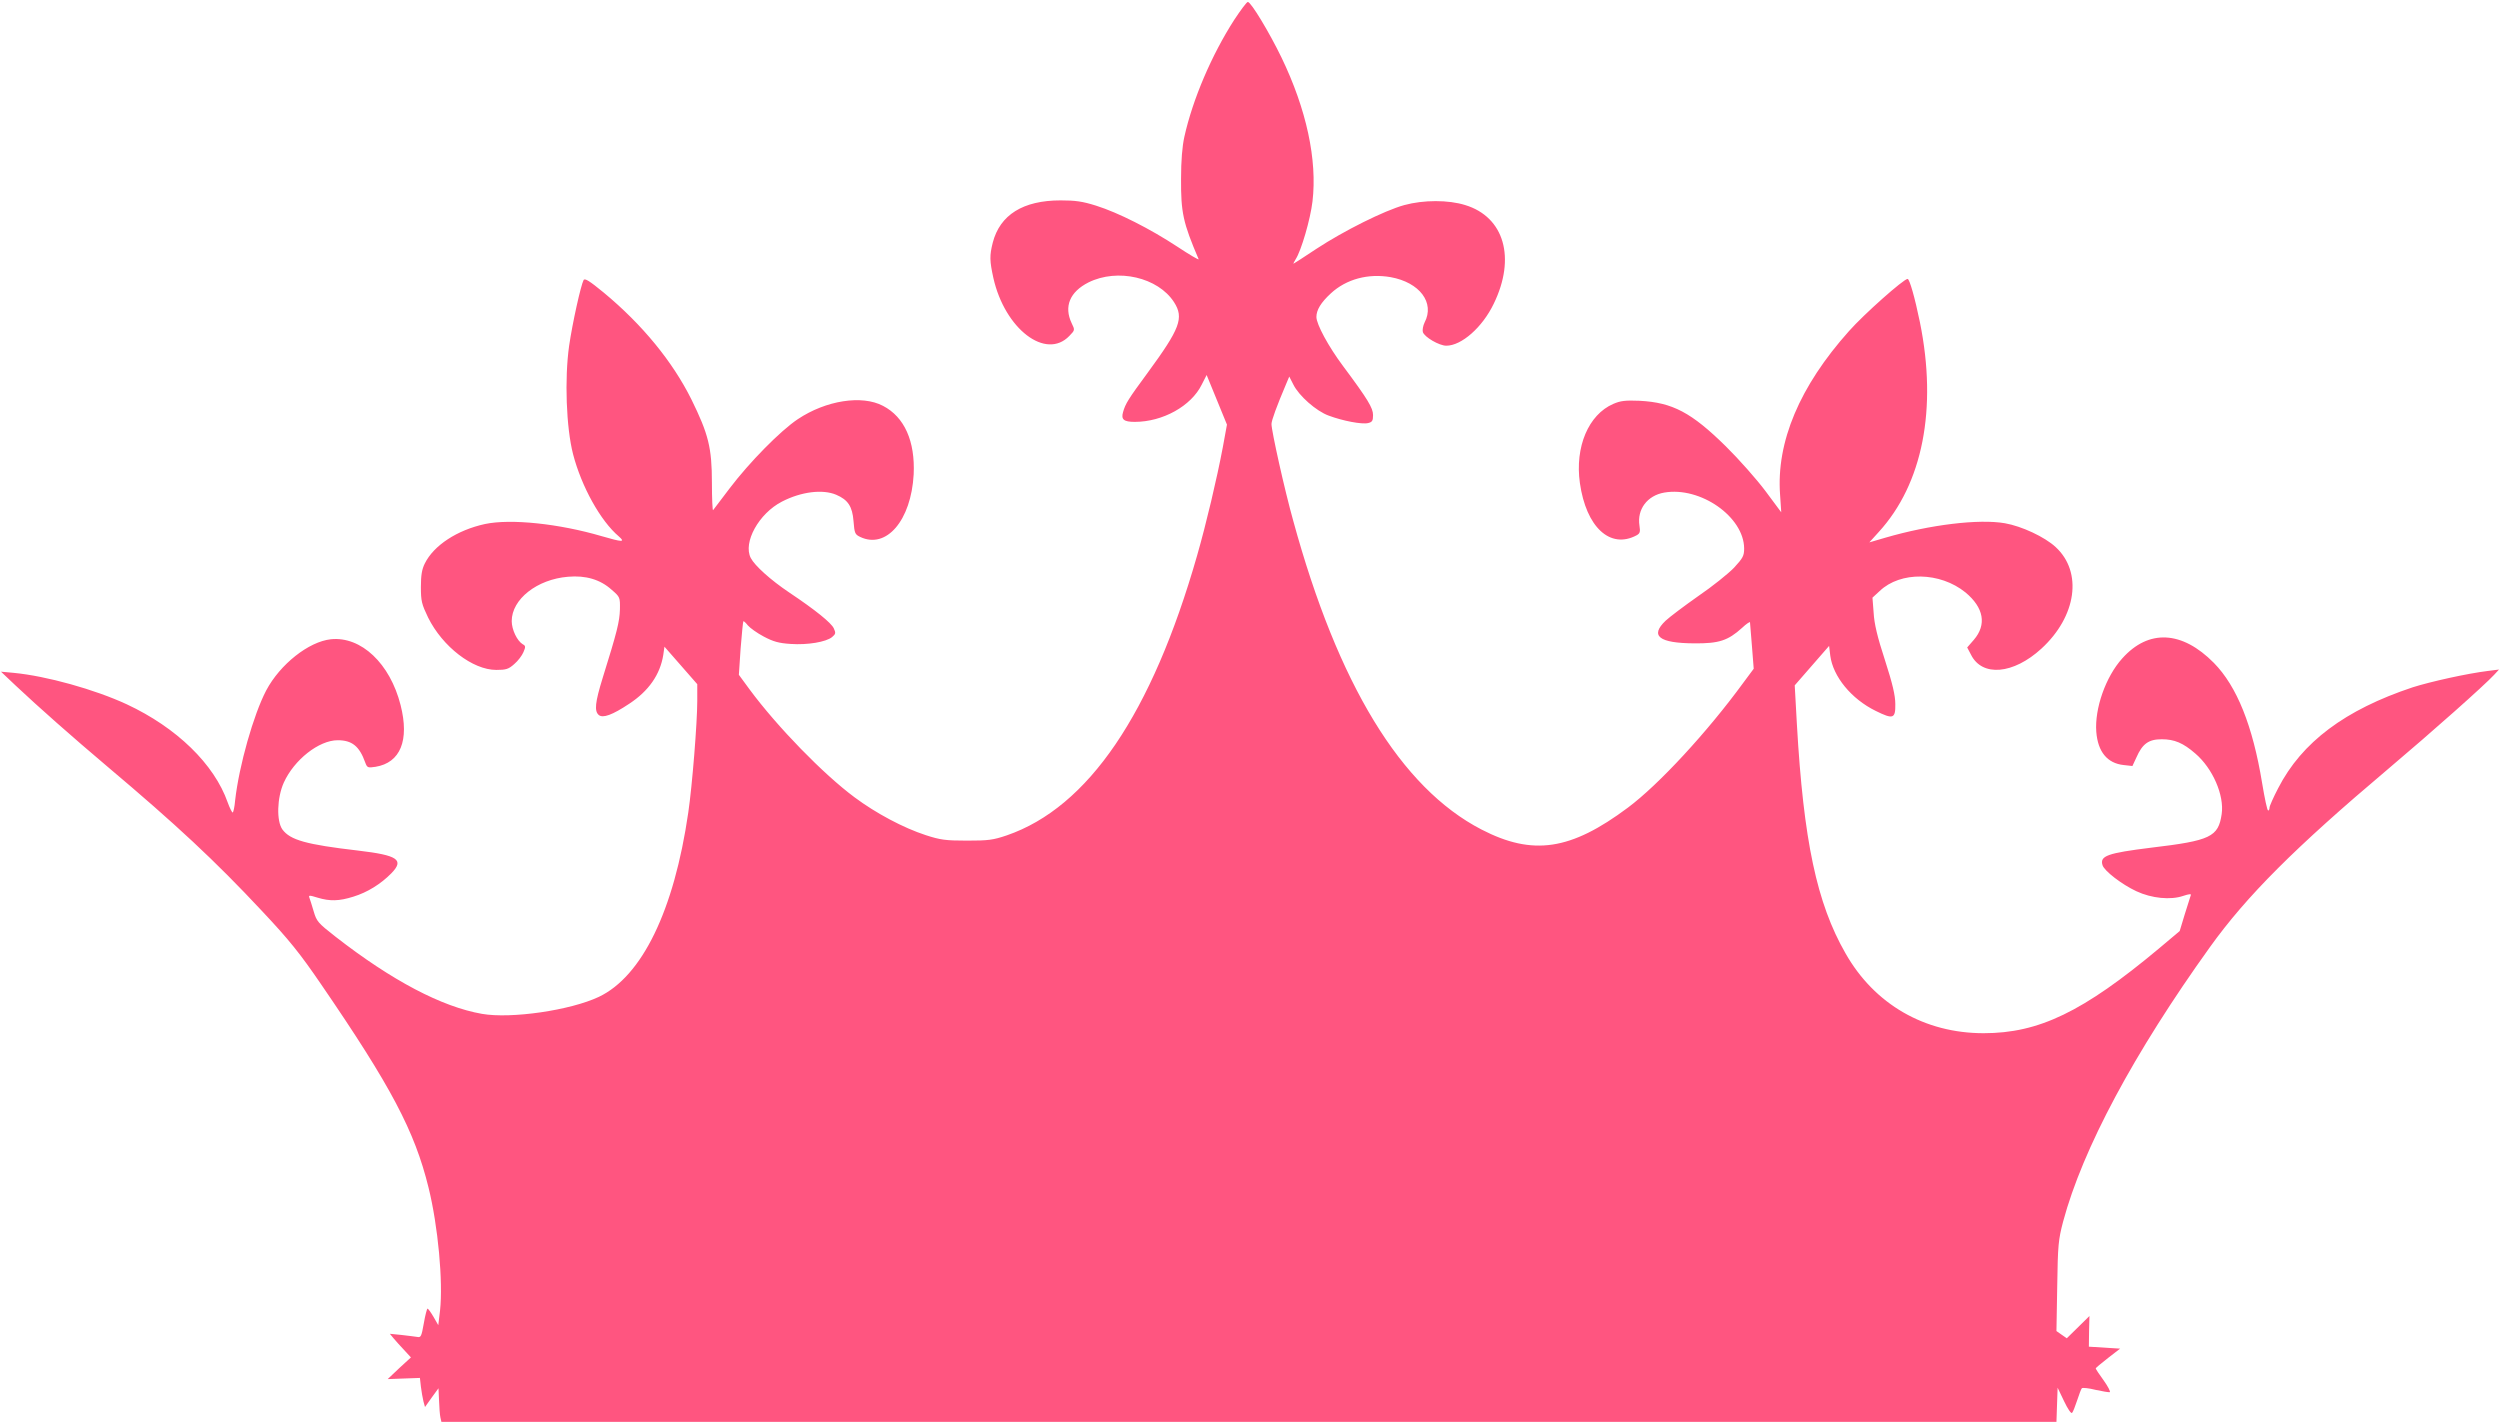
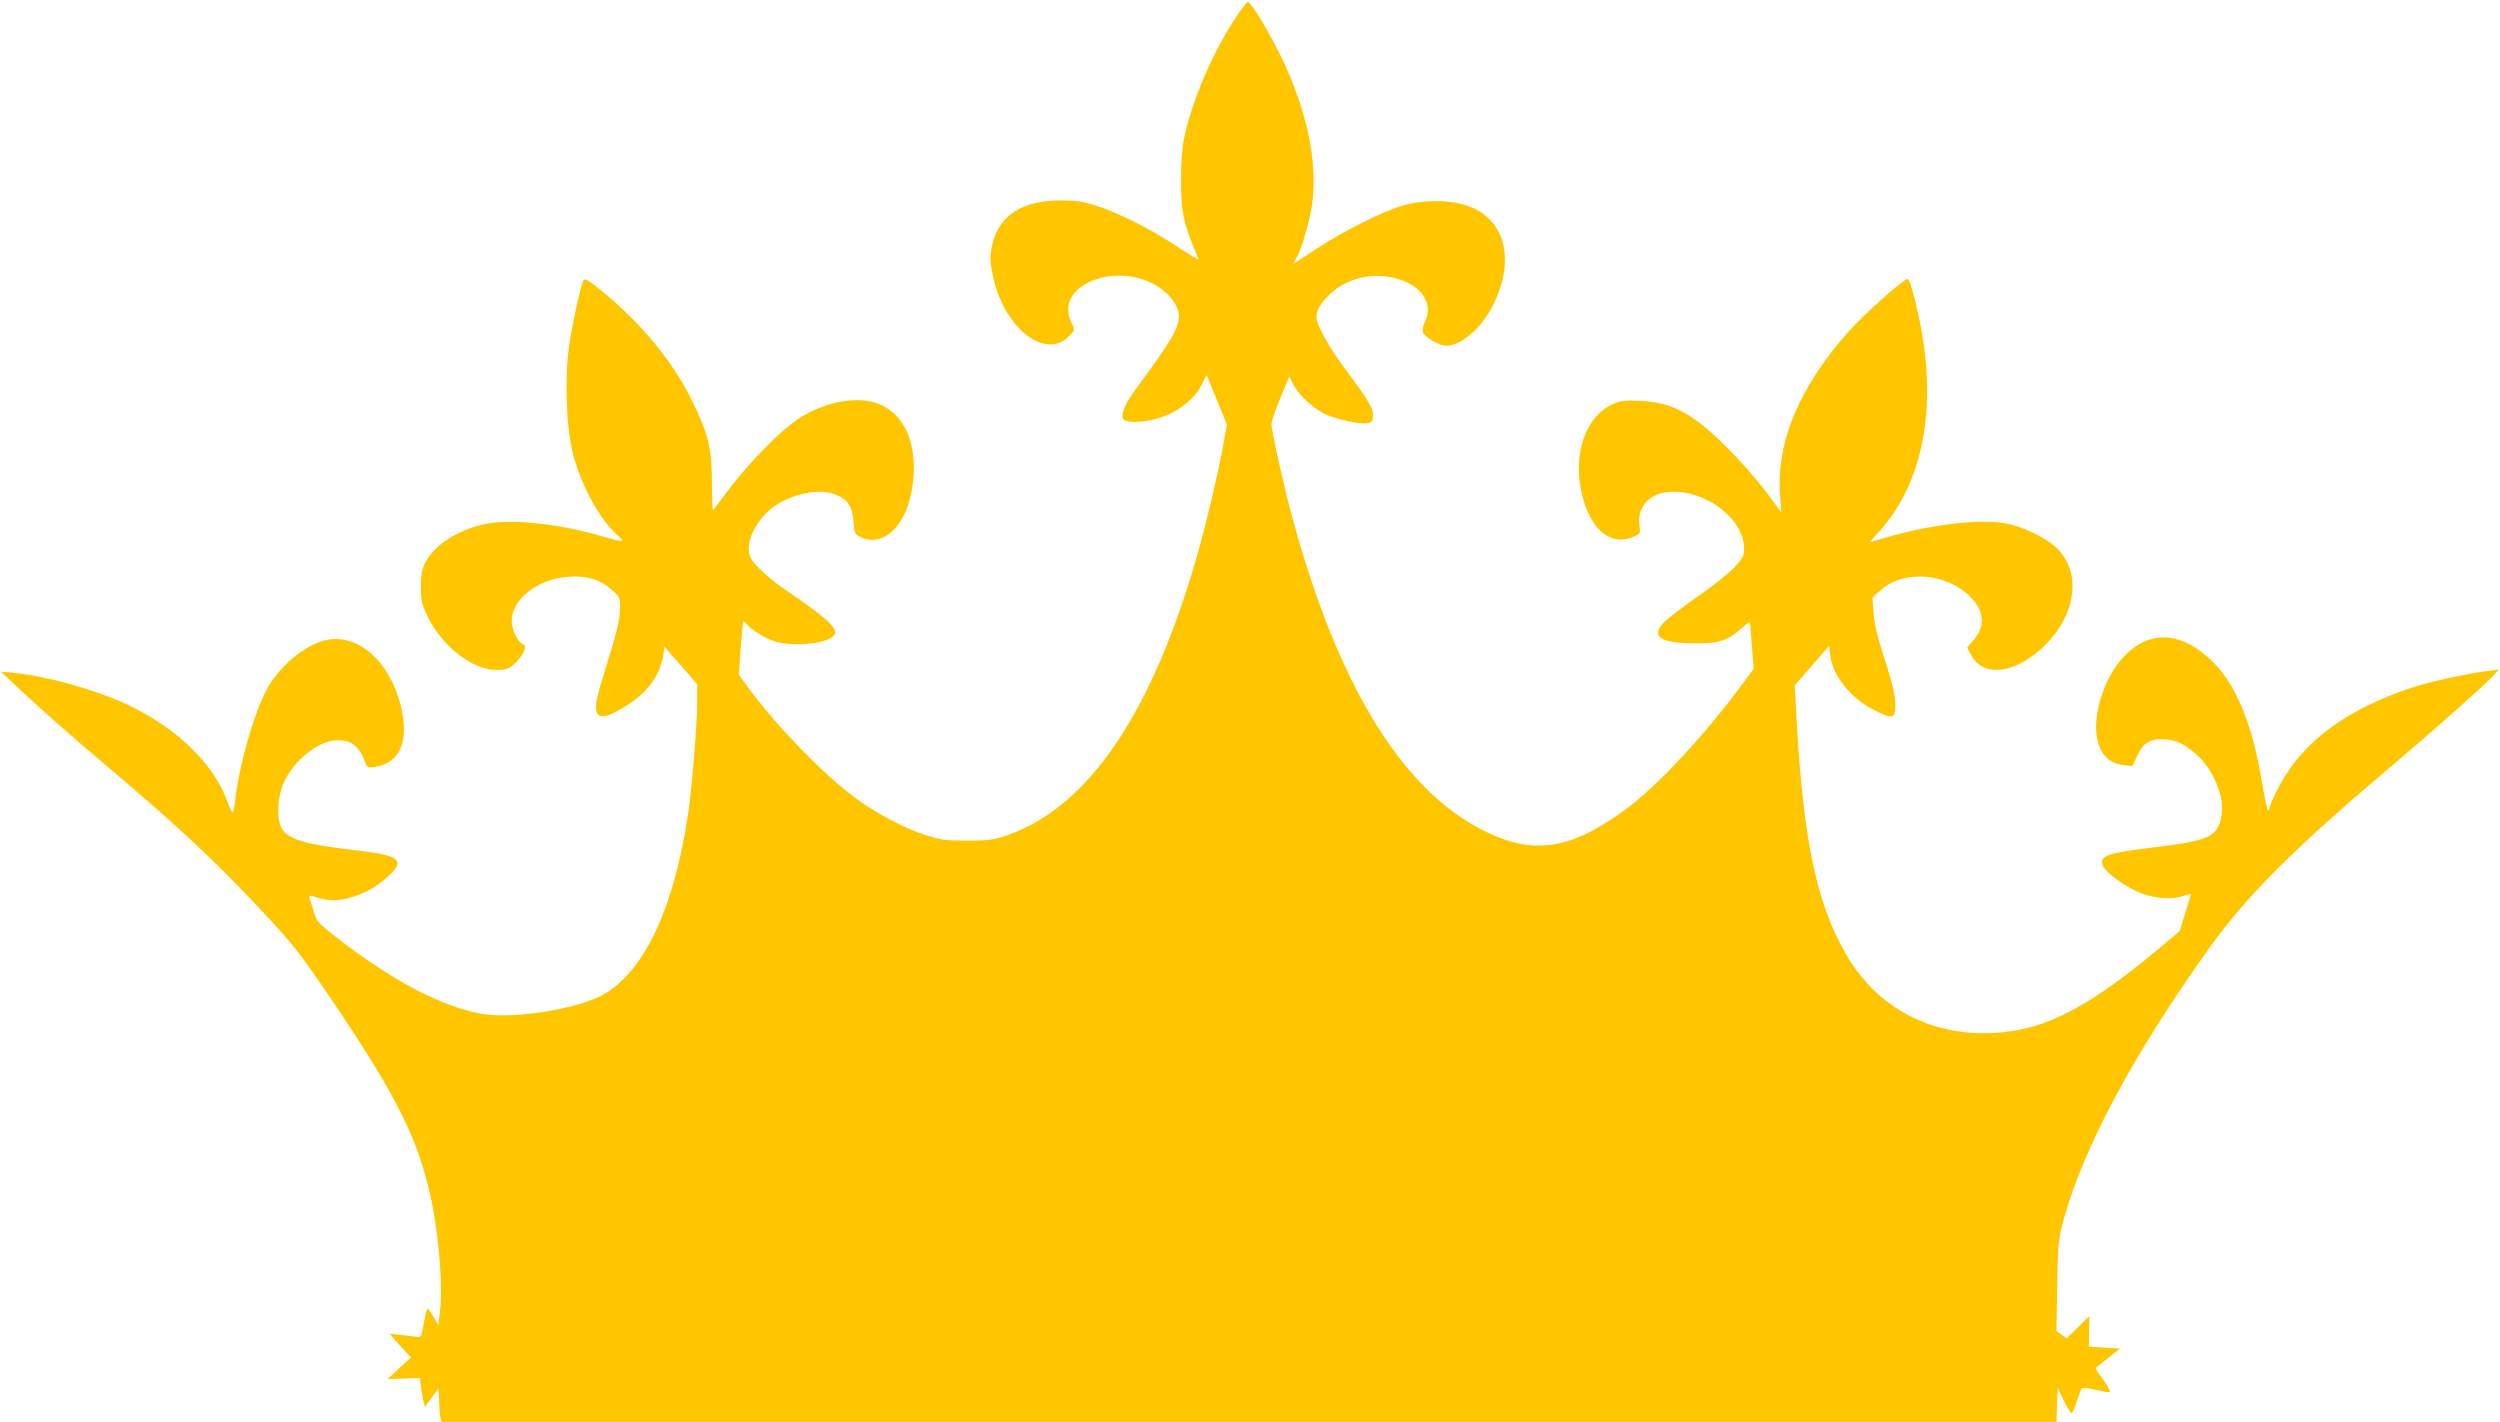
<svg xmlns="http://www.w3.org/2000/svg" version="1.0" width="1280pt" height="728pt" viewBox="0 0 1280 728" preserveAspectRatio="xMidYMid meet">
-   <g transform="translate(0,728) scale(0.1,-0.1)" fill="#FF5580" stroke="none">
+   <g transform="translate(0,728) scale(0.1,-0.1)" fill="#ffc600" stroke="none">
    <path d="M6319 7178 c-115 -179 -212 -405 -255 -598 -11 -49 -17 -124 -17 -215 -1 -173 10 -225 90 -412 2 -6 -47 23 -109 64 -140 92 -302 174 -416 210 -70 22 -106 27 -182 27 -192 0 -310 -74 -347 -216 -17 -67 -16 -94 3 -181 59 -262 269 -422 389 -297 29 30 29 30 12 65 -41 86 -9 161 86 209 149 74 356 26 438 -101 52 -81 31 -135 -136 -363 -98 -133 -113 -157 -125 -200 -11 -38 4 -50 60 -50 143 0 289 81 343 191 l25 49 52 -127 52 -127 -21 -115 c-31 -164 -85 -392 -132 -556 -232 -810 -557 -1288 -974 -1432 -71 -24 -94 -27 -205 -27 -109 0 -136 4 -210 28 -114 37 -255 112 -365 194 -159 118 -395 360 -537 552 l-55 75 9 135 c6 74 12 137 14 139 2 2 12 -7 23 -21 11 -13 47 -39 81 -57 49 -26 77 -34 138 -38 87 -6 181 10 212 35 19 16 20 21 9 45 -13 28 -93 93 -229 184 -94 63 -176 137 -196 176 -41 79 41 228 160 289 99 51 208 64 277 35 61 -26 83 -60 89 -135 5 -62 7 -68 34 -81 134 -64 261 84 274 320 8 170 -47 294 -157 351 -108 57 -292 28 -436 -68 -90 -60 -248 -221 -349 -354 -44 -58 -82 -108 -85 -112 -3 -4 -6 59 -6 140 0 180 -18 250 -105 427 -96 193 -250 382 -449 547 -73 60 -97 75 -103 64 -14 -26 -57 -219 -74 -336 -24 -169 -15 -419 20 -555 43 -166 141 -343 235 -422 34 -30 18 -29 -89 2 -218 64 -465 90 -597 62 -142 -31 -262 -109 -308 -202 -15 -30 -20 -60 -20 -121 0 -72 4 -87 37 -156 74 -149 228 -268 349 -268 50 0 63 4 92 30 19 16 40 44 47 61 12 27 11 33 -3 40 -29 17 -57 75 -57 119 0 112 130 214 288 227 91 8 165 -14 223 -66 44 -38 44 -39 43 -102 -2 -62 -14 -112 -88 -349 -39 -126 -44 -171 -20 -191 21 -17 69 0 156 58 99 65 158 149 174 250 l6 42 84 -96 84 -96 0 -86 c0 -111 -26 -435 -46 -571 -73 -503 -237 -839 -458 -944 -146 -69 -449 -113 -598 -87 -206 36 -461 170 -750 395 -91 71 -97 79 -112 130 -9 31 -19 62 -22 70 -5 13 0 13 42 0 63 -19 110 -18 183 5 72 22 141 65 195 120 67 69 33 92 -170 116 -267 31 -348 54 -388 108 -31 43 -28 162 7 240 53 117 180 217 276 217 73 0 111 -30 141 -114 10 -27 13 -28 53 -22 127 21 174 135 128 316 -54 213 -202 353 -357 337 -113 -12 -260 -128 -331 -262 -65 -124 -139 -385 -159 -562 -3 -35 -9 -63 -13 -63 -3 0 -15 23 -25 51 -69 197 -262 384 -517 503 -164 76 -411 145 -579 161 l-65 6 75 -71 c117 -110 290 -263 470 -415 352 -297 551 -482 792 -740 139 -148 193 -215 303 -376 357 -521 478 -750 549 -1039 49 -198 75 -482 59 -630 l-9 -75 -24 42 c-14 24 -28 43 -31 43 -3 0 -12 -34 -19 -75 -12 -68 -15 -74 -34 -70 -11 2 -48 6 -80 10 l-60 6 19 -23 c11 -13 35 -40 54 -60 l35 -38 -60 -55 -59 -56 82 3 83 3 5 -45 c3 -25 9 -58 13 -75 l8 -29 34 48 35 48 3 -63 c1 -35 4 -74 7 -87 l5 -22 4135 0 4134 0 3 88 3 87 33 -69 c19 -40 36 -65 41 -60 5 5 16 34 26 64 10 30 20 58 24 62 3 4 35 1 70 -8 36 -8 68 -13 73 -12 5 2 -9 29 -31 60 -23 31 -41 59 -41 62 0 2 28 26 63 53 l62 48 -80 5 -80 5 1 78 2 79 -58 -57 -58 -57 -26 18 -27 19 4 230 c3 211 6 238 30 330 100 373 363 864 752 1406 188 262 436 510 910 910 233 197 494 429 545 484 l25 27 -55 -7 c-107 -13 -296 -55 -387 -84 -346 -115 -568 -281 -689 -517 -24 -46 -44 -91 -44 -99 0 -8 -3 -15 -7 -15 -5 0 -18 63 -31 141 -48 293 -129 495 -247 615 -163 165 -334 174 -469 23 -85 -94 -142 -257 -133 -376 8 -102 56 -161 140 -170 l45 -5 20 43 c31 71 63 94 130 94 65 0 110 -19 172 -73 89 -76 149 -214 135 -310 -17 -117 -57 -136 -360 -172 -226 -28 -265 -42 -250 -90 9 -29 98 -98 173 -133 79 -37 176 -46 240 -24 30 10 42 11 39 4 -2 -7 -16 -51 -31 -98 l-26 -86 -107 -90 c-388 -324 -614 -433 -897 -433 -302 0 -559 148 -707 409 -147 256 -215 577 -249 1174 l-11 198 88 101 88 101 6 -50 c14 -107 108 -222 233 -283 89 -44 101 -40 100 35 0 44 -14 104 -53 225 -39 119 -55 187 -58 243 l-6 77 37 34 c107 102 309 98 439 -7 94 -78 110 -165 43 -243 l-34 -39 20 -38 c57 -113 216 -100 360 32 180 165 212 392 73 520 -56 52 -174 107 -260 122 -133 23 -382 -7 -612 -74 l-82 -24 48 53 c225 246 301 631 211 1074 -26 127 -53 221 -63 222 -20 0 -224 -181 -300 -267 -253 -283 -373 -568 -353 -838 l6 -90 -81 109 c-45 60 -136 163 -203 229 -176 173 -272 224 -441 233 -74 3 -98 0 -135 -16 -127 -55 -197 -220 -171 -405 32 -226 155 -340 290 -268 18 10 20 18 15 50 -13 83 40 154 127 169 185 32 408 -124 409 -286 0 -38 -6 -49 -52 -99 -29 -30 -111 -96 -183 -145 -71 -50 -147 -107 -167 -126 -82 -78 -34 -115 147 -116 126 -1 172 14 244 79 22 21 41 33 41 29 0 -5 5 -60 10 -123 l9 -115 -52 -70 c-186 -255 -435 -524 -592 -641 -293 -219 -487 -248 -750 -112 -412 213 -735 744 -964 1582 -44 157 -111 459 -111 494 0 18 27 92 75 205 l16 38 21 -41 c28 -57 117 -136 181 -159 72 -27 171 -46 202 -38 21 5 25 12 25 41 0 36 -27 81 -153 250 -75 100 -137 215 -137 252 0 36 23 74 74 121 79 73 191 103 306 83 149 -27 227 -131 174 -232 -8 -16 -12 -39 -9 -49 8 -26 84 -70 120 -70 78 0 185 94 243 215 114 234 54 444 -146 505 -86 27 -213 27 -312 0 -102 -28 -310 -132 -450 -224 -63 -42 -116 -76 -117 -76 -2 0 3 10 11 23 28 43 75 203 86 296 25 212 -31 472 -159 737 -62 128 -156 284 -172 284 -6 0 -37 -42 -70 -92z" />
  </g>
</svg>
